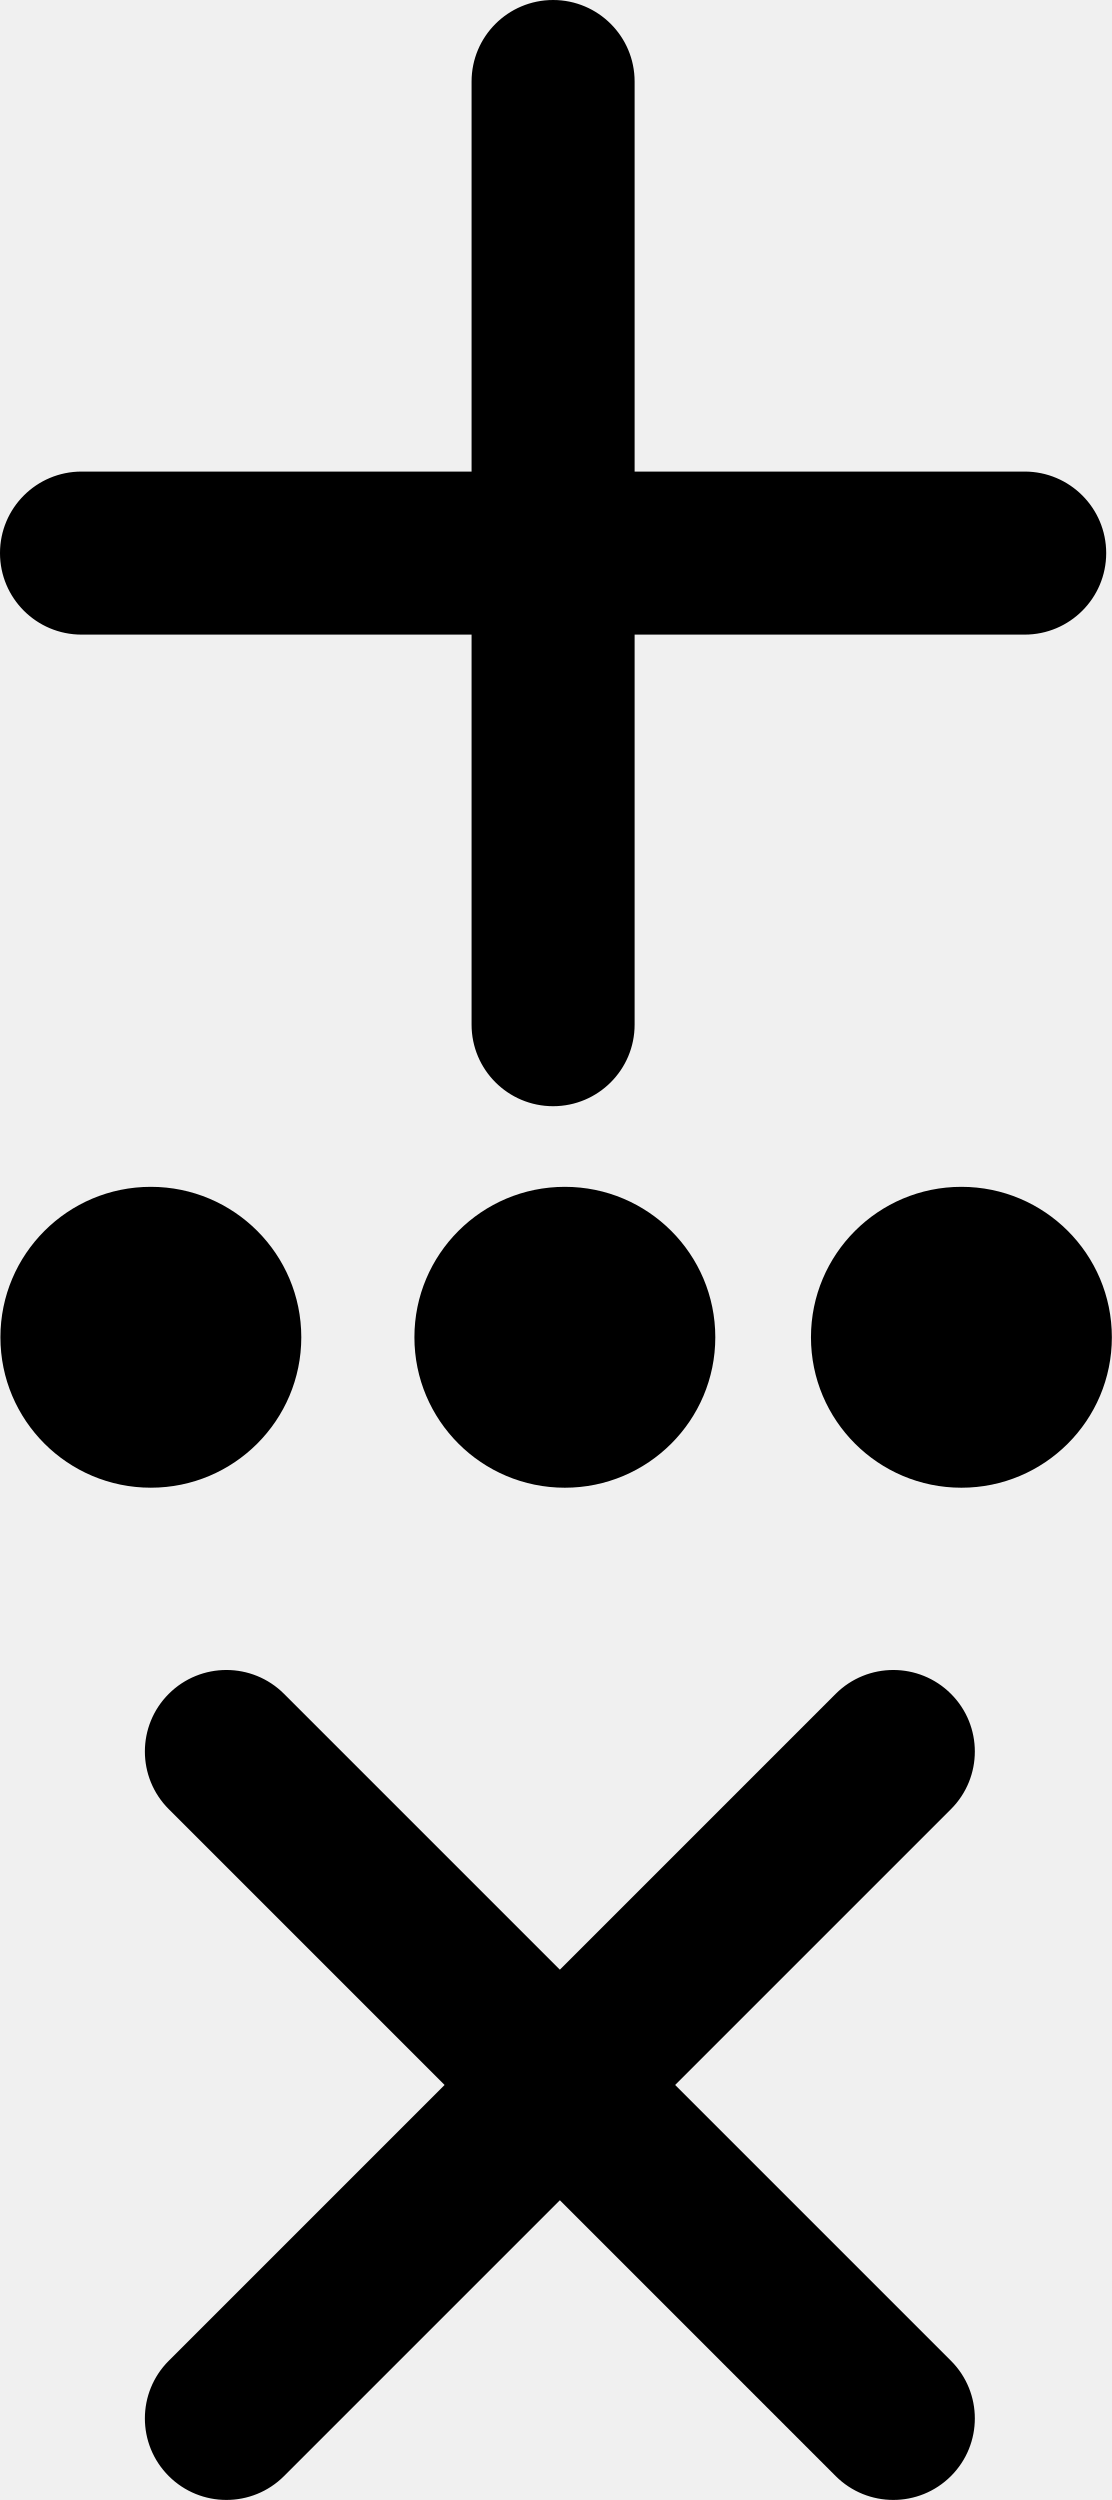
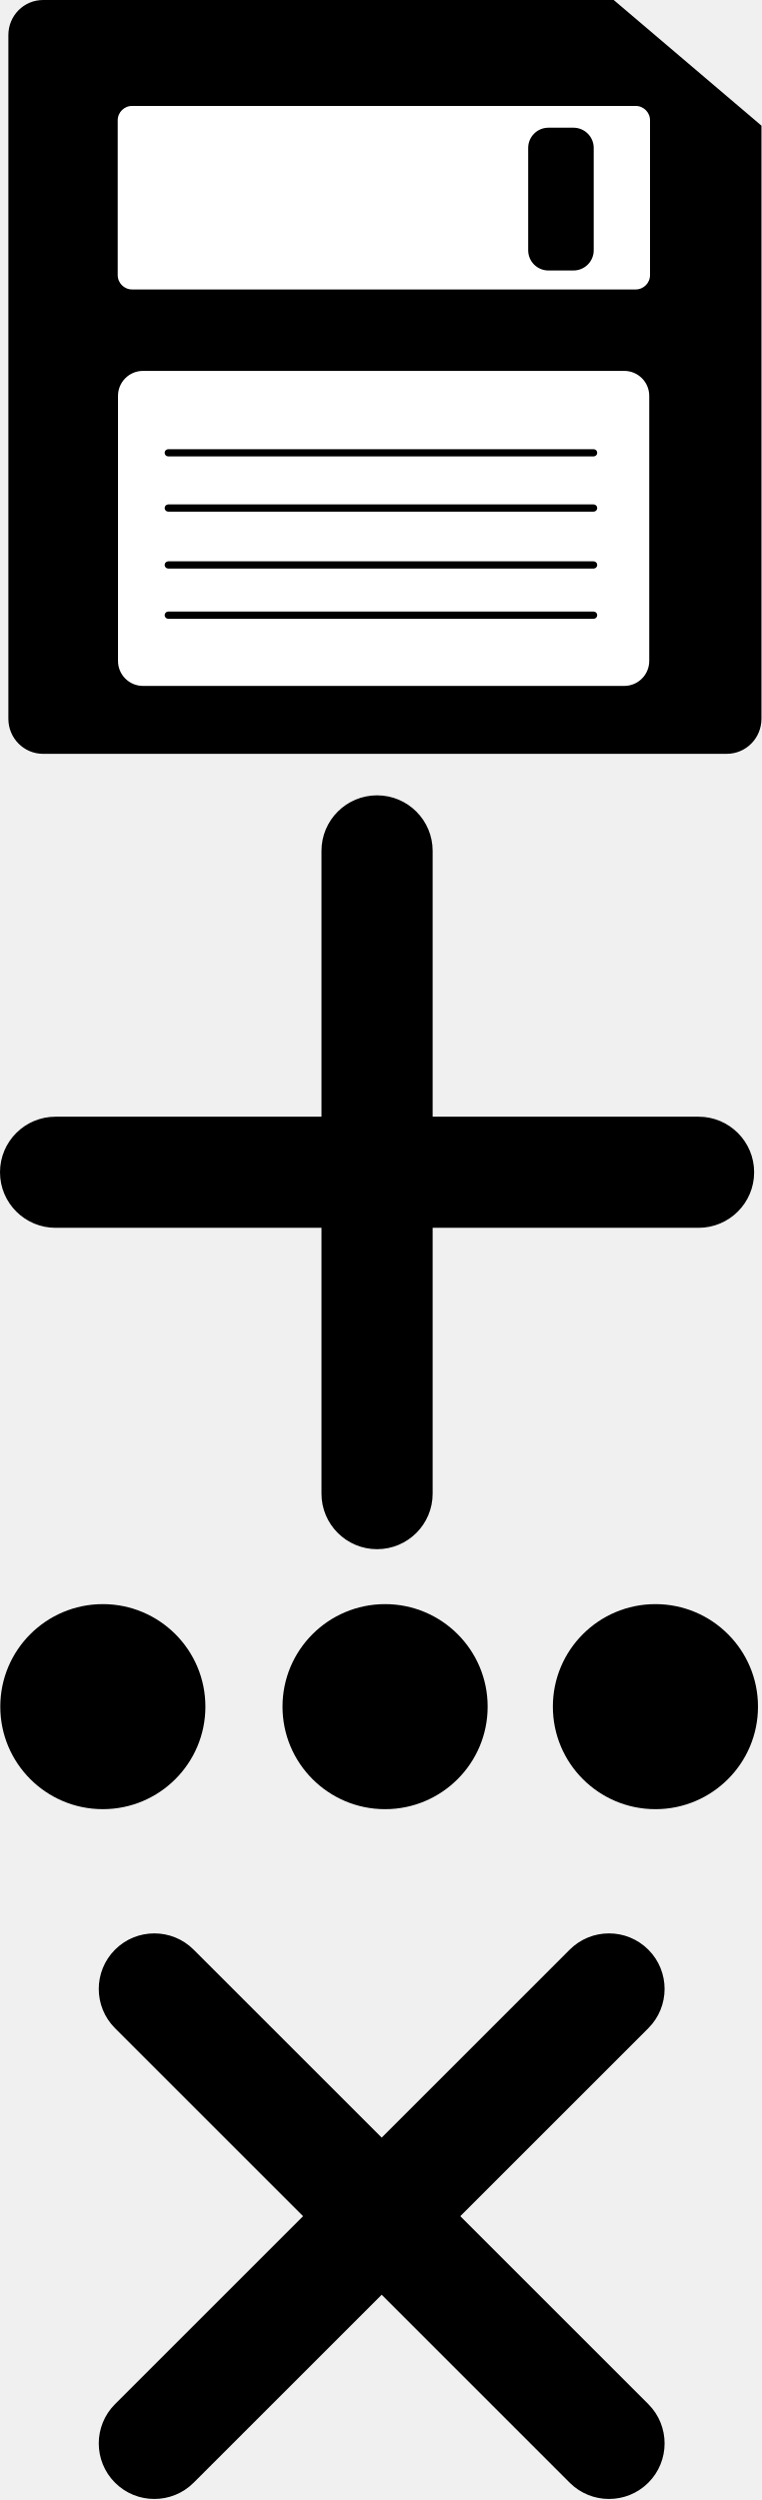
- <svg xmlns="http://www.w3.org/2000/svg" width="85.552mm" height="192.363mm" viewBox="0 0 85.552 192.363" version="1.1" id="svg8">
+ <svg xmlns="http://www.w3.org/2000/svg" width="85.944mm" height="282.166mm" viewBox="0 0 85.944 282.166" version="1.1" id="svg8">
  <defs id="defs2" />
-   <g id="layer1" transform="translate(-1.698364,-2.190824)">
+   <g id="layer1" transform="translate(-1.698364,87.61272)">
    <g id="g1036">
      <rect ry="6.048" y="38.701" x="1.923" height="12.095" width="84.667" id="rect815" style="opacity:1;fill:#000000;fill-opacity:1;fill-rule:nonzero;stroke:#000000;stroke-width:0.45;stroke-miterlimit:4;stroke-dasharray:none;stroke-dashoffset:0;stroke-opacity:1" />
      <rect transform="rotate(90)" ry="6.048" y="-50.304" x="2.416" height="12.095" width="84.667" id="rect815-2" style="opacity:1;fill:#000000;fill-opacity:1;fill-rule:nonzero;stroke:#000000;stroke-width:0.45;stroke-miterlimit:4;stroke-dasharray:none;stroke-dashoffset:0;stroke-opacity:1" />
    </g>
    <g id="g1041" transform="translate(-5.61266,-9.087164)">
      <g id="g1050">
        <path style="opacity:1;fill:#000000;fill-opacity:1;fill-rule:nonzero;stroke:none;stroke-width:0.45;stroke-miterlimit:4;stroke-dasharray:none;stroke-dashoffset:0;stroke-opacity:1" d="M 18.919,102.599 A 11.576,11.576 0 0 0 7.343,114.174 11.576,11.576 0 0 0 18.919,125.75 11.576,11.576 0 0 0 30.494,114.174 11.576,11.576 0 0 0 18.919,102.599 Z" id="path947" />
        <path style="opacity:1;fill:#000000;fill-opacity:1;fill-rule:nonzero;stroke:none;stroke-width:0.45;stroke-miterlimit:4;stroke-dasharray:none;stroke-dashoffset:0;stroke-opacity:1" d="m 50.774,102.599 a 11.576,11.576 0 0 0 -11.576,11.576 11.576,11.576 0 0 0 11.576,11.576 11.576,11.576 0 0 0 11.576,-11.576 11.576,11.576 0 0 0 -11.576,-11.576 z" id="path947-6" />
        <path style="opacity:1;fill:#000000;fill-opacity:1;fill-rule:nonzero;stroke:none;stroke-width:0.45;stroke-miterlimit:4;stroke-dasharray:none;stroke-dashoffset:0;stroke-opacity:1" d="m 81.287,102.599 a 11.576,11.576 0 0 0 -11.576,11.576 11.576,11.576 0 0 0 11.576,11.576 11.576,11.576 0 0 0 11.576,-11.576 11.576,11.576 0 0 0 -11.576,-11.576 z" id="path947-6-2" />
      </g>
    </g>
    <g id="g1045" transform="translate(-1.336348,-12.2944)">
      <rect transform="rotate(45)" ry="6.048" y="85.028" x="113.956" height="12.095" width="84.667" id="rect815-4" style="opacity:1;fill:#000000;fill-opacity:1;fill-rule:nonzero;stroke:#000000;stroke-width:0.45;stroke-miterlimit:4;stroke-dasharray:none;stroke-dashoffset:0;stroke-opacity:1" />
      <rect transform="rotate(135)" ry="6.048" y="-162.337" x="48.742" height="12.095" width="84.667" id="rect815-2-9" style="opacity:1;fill:#000000;fill-opacity:1;fill-rule:nonzero;stroke:#000000;stroke-width:0.45;stroke-miterlimit:4;stroke-dasharray:none;stroke-dashoffset:0;stroke-opacity:1" />
    </g>
+     <g id="g4614" transform="translate(0,13.22917)">
+       <path id="rect815-2-8" d="m 6.562,-100.618 c -2.048,0 -3.696,1.669 -3.696,3.742 v 77.185 c 0,2.073 1.648,3.742 3.696,3.742 H 83.722 c 2.048,0 3.696,-1.669 3.696,-3.742 V -86.548 L 70.884,-100.618 Z" style="opacity:1;fill:#000000;fill-opacity:1;fill-rule:nonzero;stroke:#000000;stroke-width:0.447;stroke-miterlimit:4;stroke-dasharray:none;stroke-dashoffset:0;stroke-opacity:1" />
+       <rect ry="1.723" y="-88.98" x="14.887" height="20.921" width="60.275" id="rect4558" style="opacity:1;fill:#ffffff;fill-opacity:1;fill-rule:nonzero;stroke:#000000;stroke-width:0.197;stroke-miterlimit:4;stroke-dasharray:none;stroke-dashoffset:0;stroke-opacity:1" />
+       <rect ry="2.95" y="-59.092" x="14.889" height="35.827" width="60.214" id="rect4558-7" style="opacity:1;fill:#ffffff;fill-opacity:1;fill-rule:nonzero;stroke:#000000;stroke-width:0.257;stroke-miterlimit:4;stroke-dasharray:none;stroke-dashoffset:0;stroke-opacity:1" />
+       <rect ry="2.178" y="-86.315" x="61.419" height="15.908" width="7.182" id="rect4575" style="opacity:1;fill:#000000;fill-opacity:1;fill-rule:nonzero;stroke:#000000;stroke-width:0.215;stroke-miterlimit:4;stroke-dasharray:none;stroke-dashoffset:0;stroke-opacity:1" />
+       <rect ry="0.283" y="-49.997" x="20.408" height="0.567" width="48.57" id="rect4577" style="opacity:1;fill:#000000;fill-opacity:1;fill-rule:nonzero;stroke:#000000;stroke-width:0.25;stroke-miterlimit:4;stroke-dasharray:none;stroke-dashoffset:0;stroke-opacity:1" />
+       <rect ry="0.283" y="-43.761" x="20.408" height="0.567" width="48.57" id="rect4577-9" style="opacity:1;fill:#000000;fill-opacity:1;fill-rule:nonzero;stroke:#000000;stroke-width:0.25;stroke-miterlimit:4;stroke-dasharray:none;stroke-dashoffset:0;stroke-opacity:1" />
+       <rect ry="0.283" y="-37.335" x="20.408" height="0.567" width="48.57" id="rect4577-3" style="opacity:1;fill:#000000;fill-opacity:1;fill-rule:nonzero;stroke:#000000;stroke-width:0.25;stroke-miterlimit:4;stroke-dasharray:none;stroke-dashoffset:0;stroke-opacity:1" />
+       <rect ry="0.283" y="-31.665" x="20.408" height="0.567" width="48.57" id="rect4577-95" style="opacity:1;fill:#000000;fill-opacity:1;fill-rule:nonzero;stroke:#000000;stroke-width:0.25;stroke-miterlimit:4;stroke-dasharray:none;stroke-dashoffset:0;stroke-opacity:1" />
+     </g>
  </g>
</svg>
